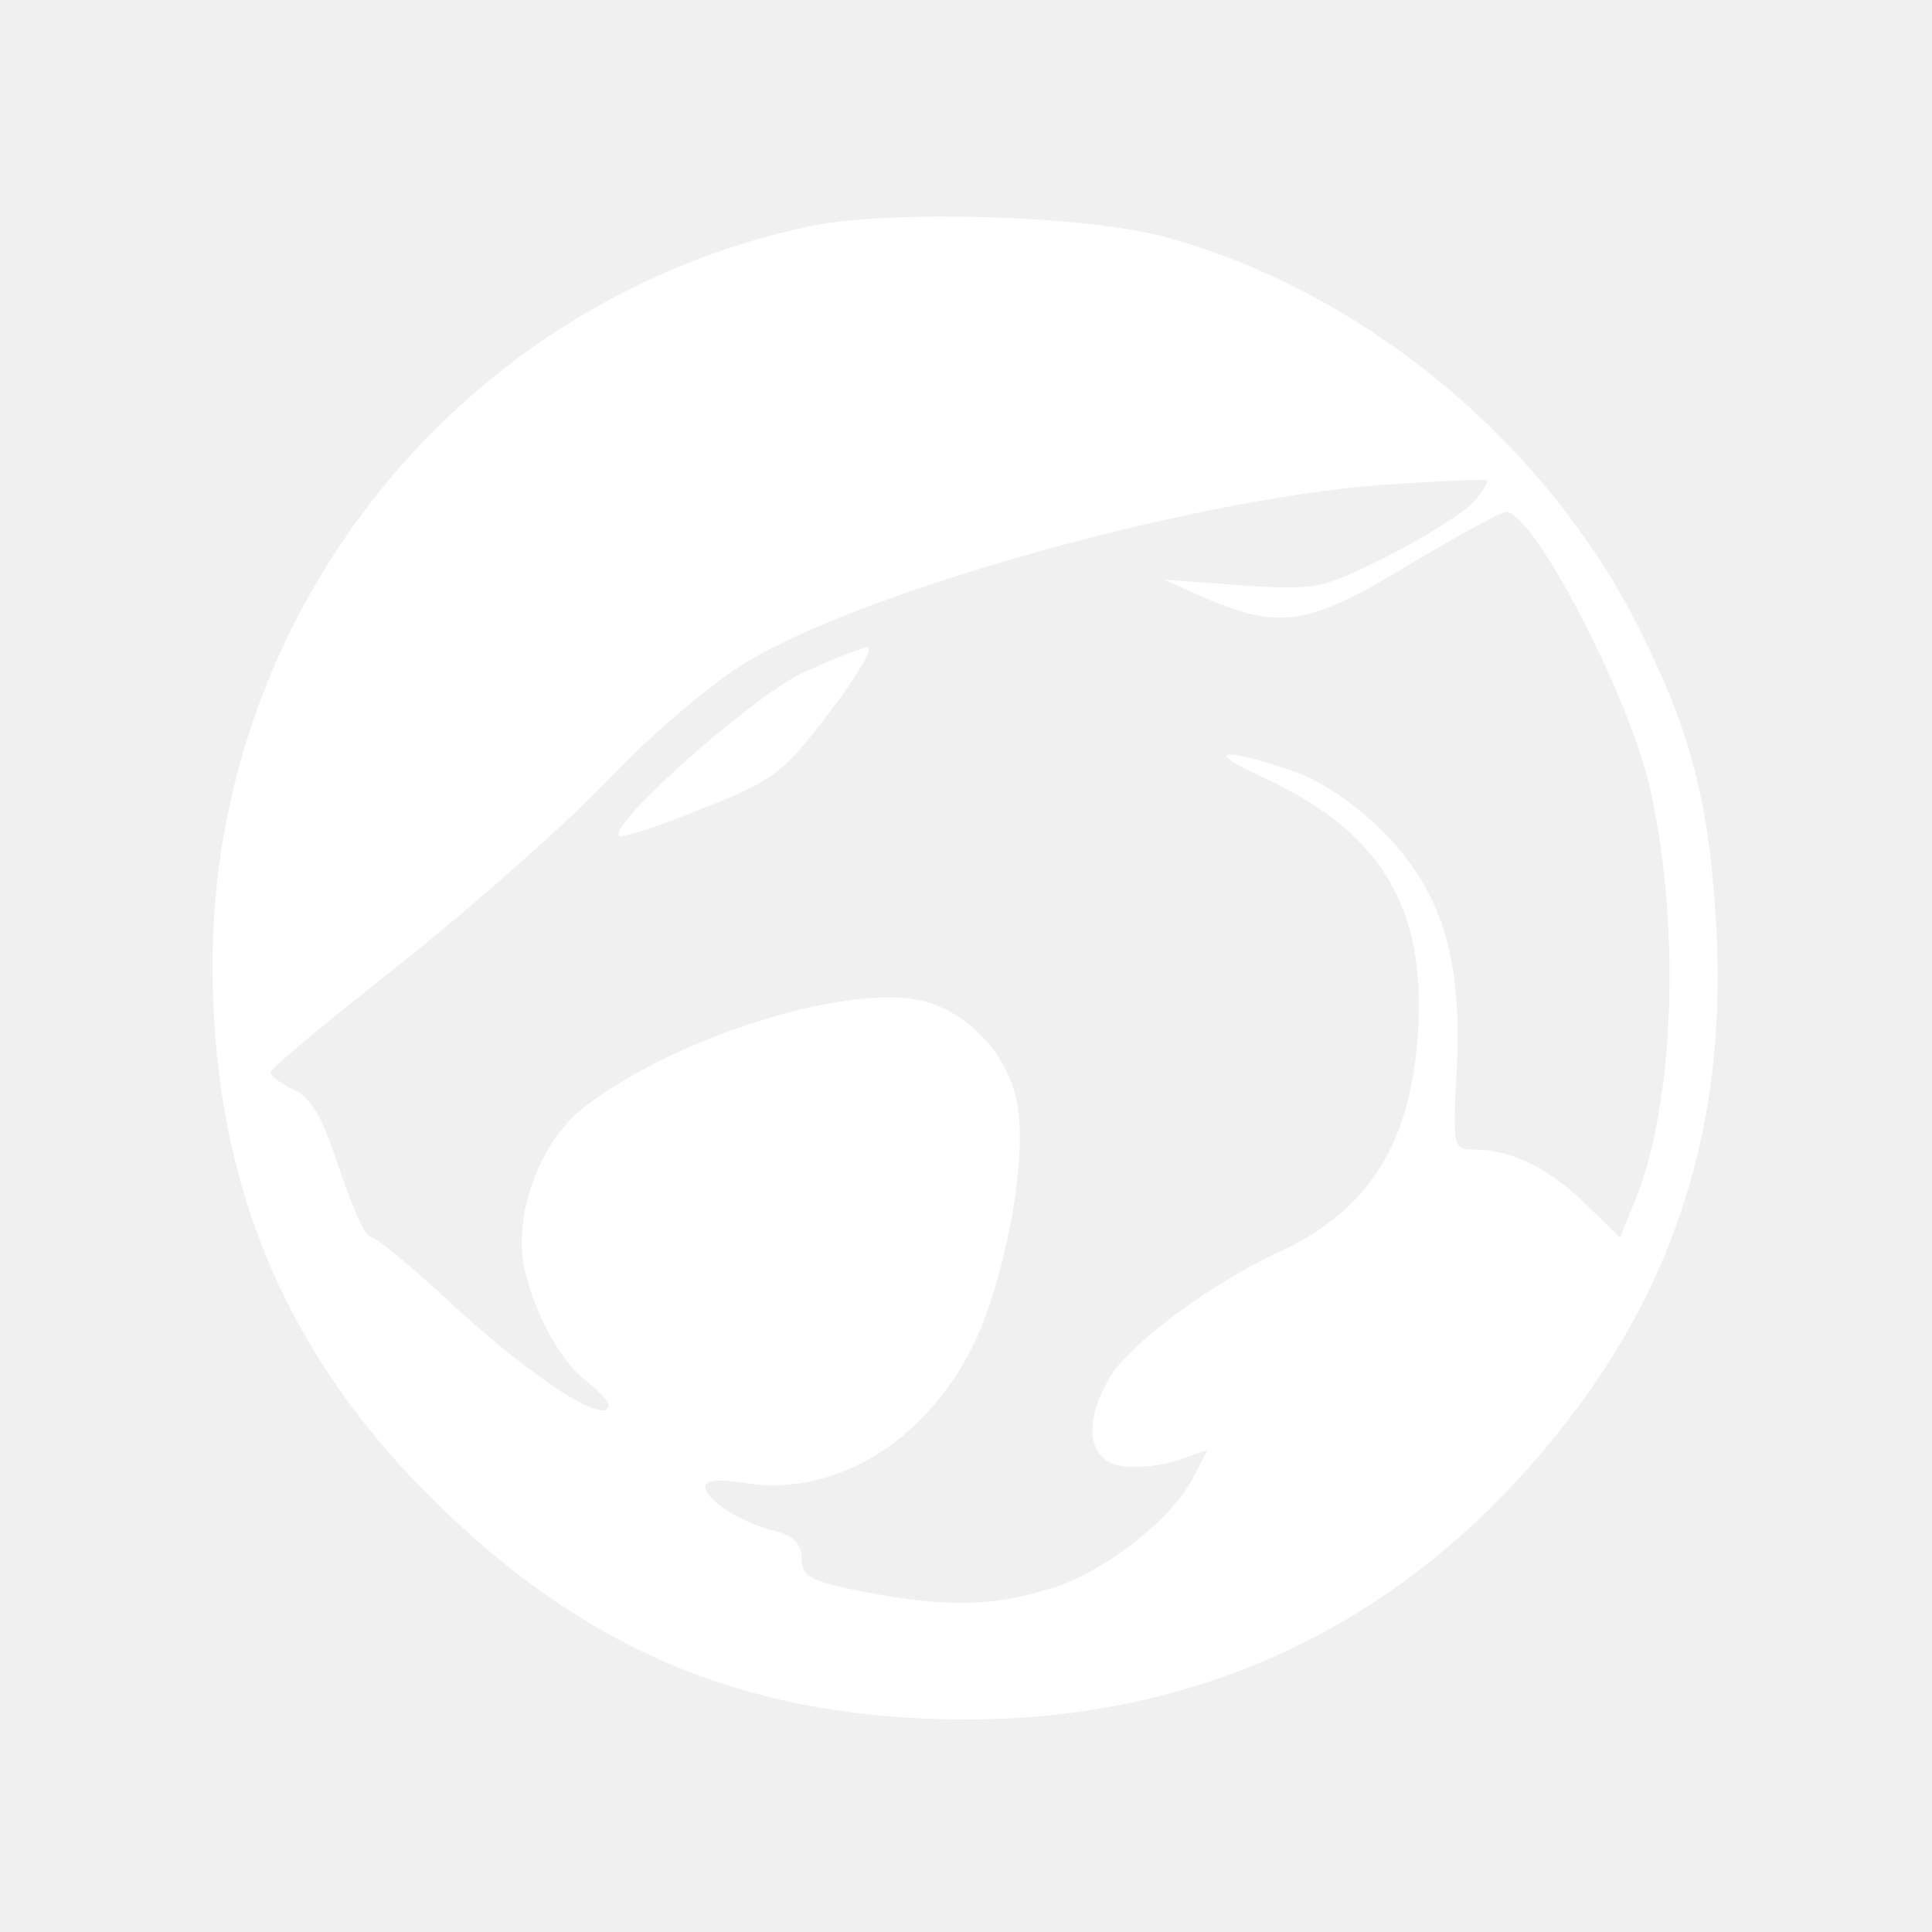
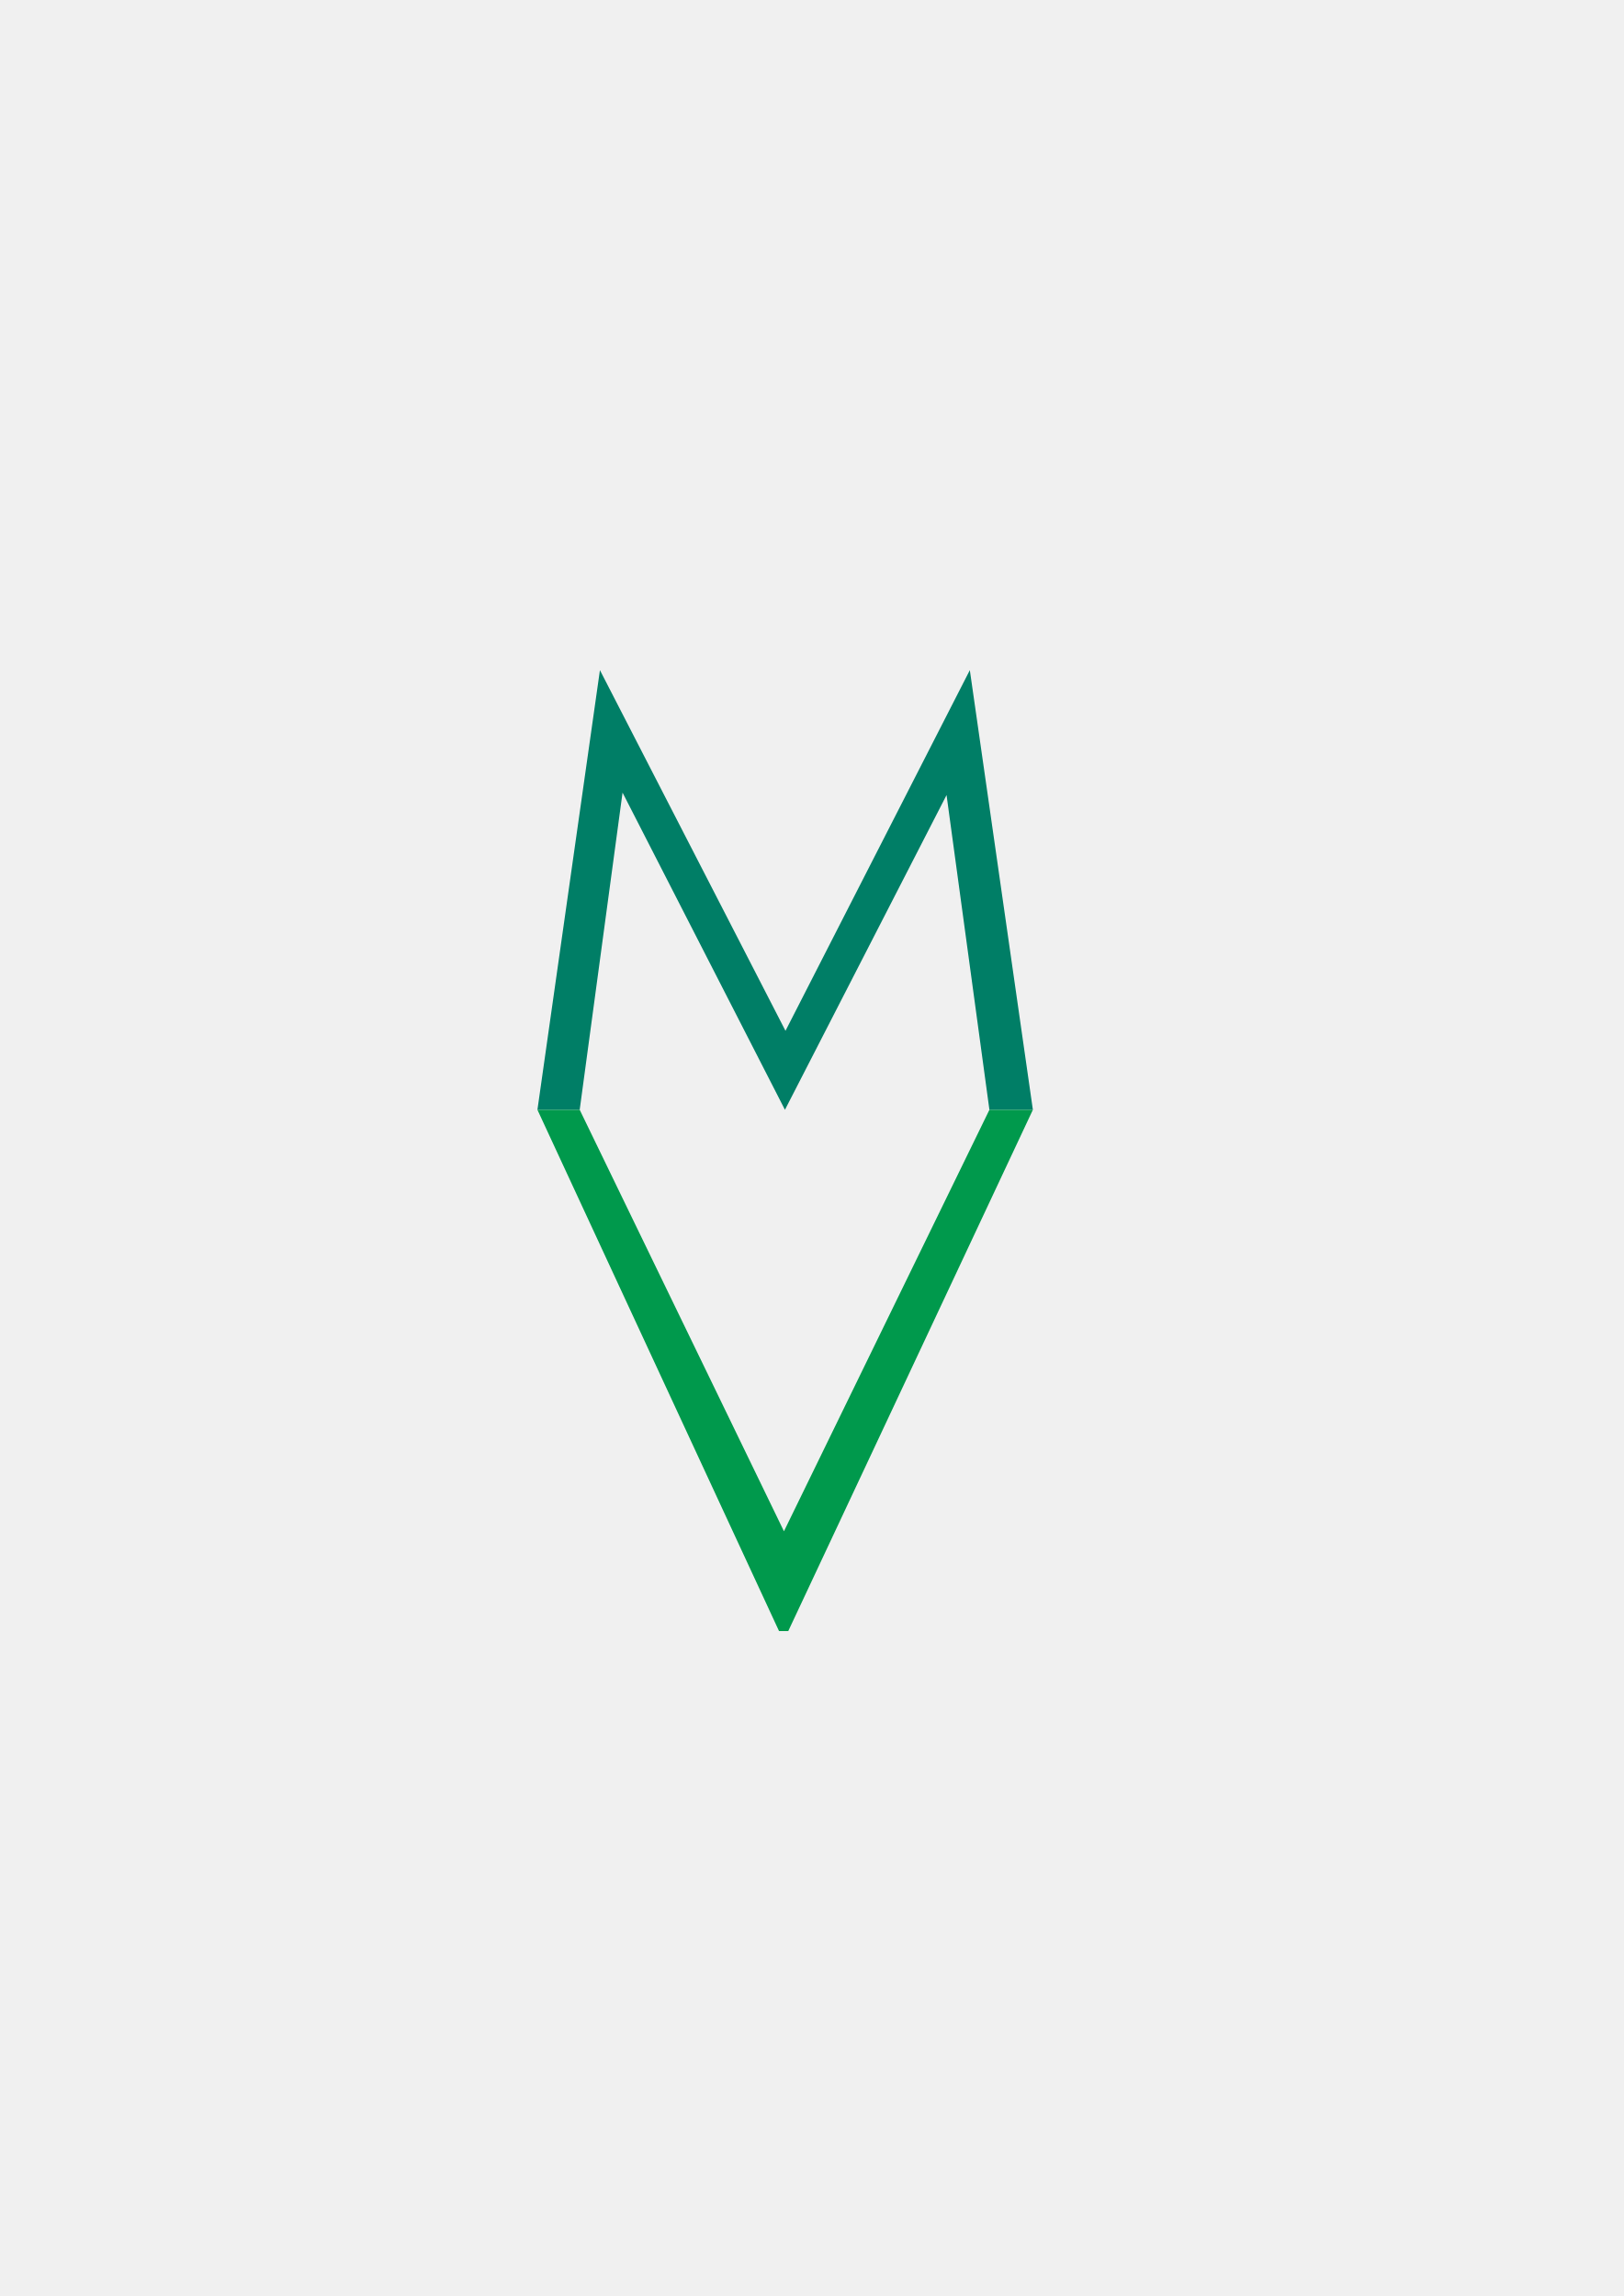
- <svg xmlns="http://www.w3.org/2000/svg" version="1.0" width="300" height="300" viewBox="0 0 150 200">
-   <g transform="translate(-25,200) scale(0.1,-0.1)" fill="#fff" stroke="none">
-     <path d="M839 1766 c-360 -76 -619 -396 -619 -765 0 -226 76 -407 237 -562 157 -152 324 -219 544 -219 224 0 420 85 570 248 151 164 217 346 206 567 -7 131 -25 203 -78 310 -96 195 -287 354 -494 410 -82 22 -282 28 -366 11z m686 -286 c-10 -11 -50 -36 -89 -56 -68 -34 -74 -35 -151 -30 l-80 6 45 -20 c75 -32 106 -27 208 35 50 30 96 55 101 55 29 0 130 -195 150 -290 31 -142 24 -323 -16 -422 l-16 -39 -36 35 c-38 37 -77 56 -115 56 -22 0 -22 2 -18 84 6 115 -16 185 -78 247 -29 28 -64 52 -95 62 -71 24 -89 20 -29 -7 122 -56 170 -133 162 -263 -7 -118 -52 -188 -148 -231 -66 -31 -148 -91 -170 -126 -30 -49 -24 -90 13 -94 16 -2 42 1 58 7 l29 10 -15 -29 c-23 -44 -94 -99 -149 -115 -60 -18 -106 -19 -191 -3 -56 11 -65 16 -65 34 0 15 -8 24 -27 29 -35 8 -73 32 -73 46 0 7 14 8 40 4 101 -17 205 53 249 169 30 82 45 185 32 233 -13 49 -55 89 -101 98 -81 15 -252 -40 -344 -110 -39 -30 -66 -88 -66 -142 0 -45 33 -116 66 -142 13 -10 24 -22 24 -25 0 -25 -84 30 -174 115 -35 32 -68 59 -73 59 -5 0 -19 32 -32 71 -17 52 -29 73 -47 81 -13 6 -24 14 -24 18 0 4 62 55 138 115 75 60 170 144 210 186 40 43 102 96 136 118 114 75 465 174 666 189 58 4 107 6 109 5 2 -2 -4 -12 -14 -23z" />
-     <path d="M830 1303 c-52 -25 -200 -156 -189 -168 3 -3 42 10 86 28 74 29 84 37 132 100 28 37 46 67 39 67 -7 -1 -38 -13 -68 -27z" />
-   </g>
+ <svg xmlns="http://www.w3.org/2000/svg" version="1.1" id="Calque_1" x="0px" y="0px" width="595.276px" height="841.89px" viewBox="0 0 595.276 841.89" enable-background="new 0 0 595.276 841.89" xml:space="preserve">
+   <path fill="#007E66" d="M197.029,406.931l22.916-161.202l68.027,132.245l67.585-132.245l23.113,161.202h-15.936l-15.712-115.402  l-59.247,115.402l-59.537-116.298l-15.712,116.298H197.029z" />
+   <path fill="#00994C" d="M197.029,406.931h15.497l74.883,154.551l75.325-154.551h15.936l-89.685,191.148h-3.377L197.029,406.931z" />
</svg>
